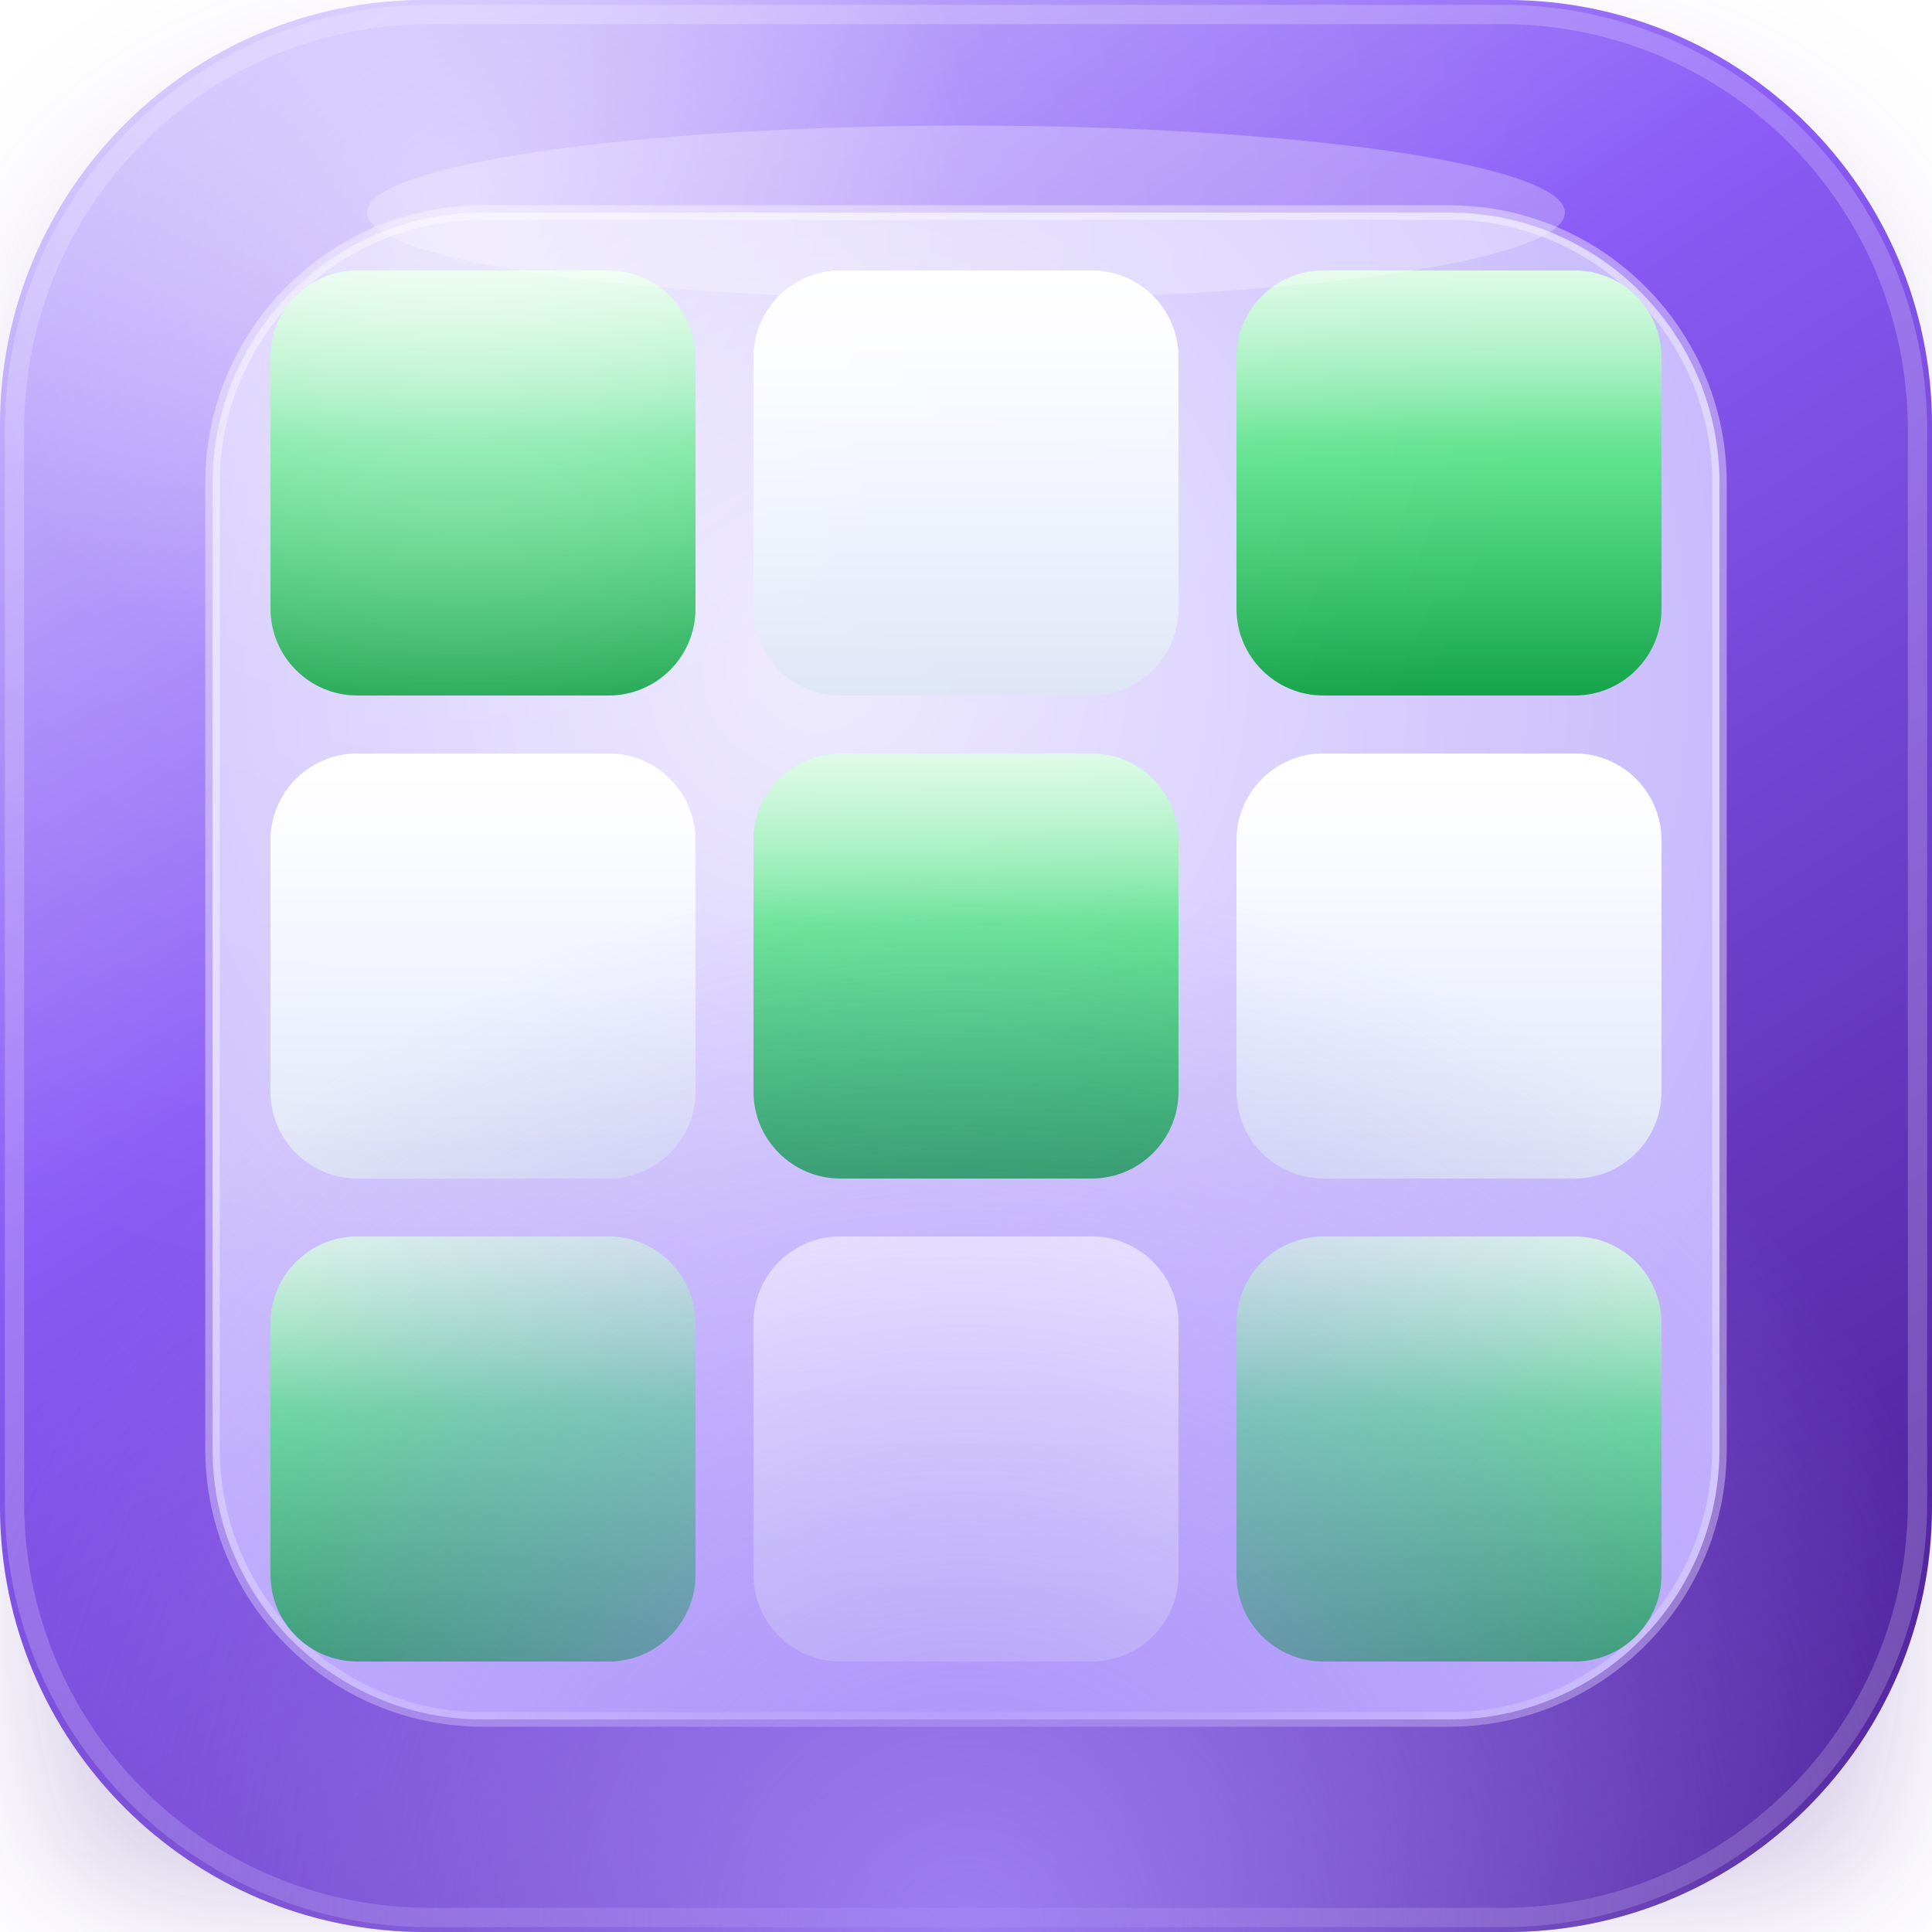
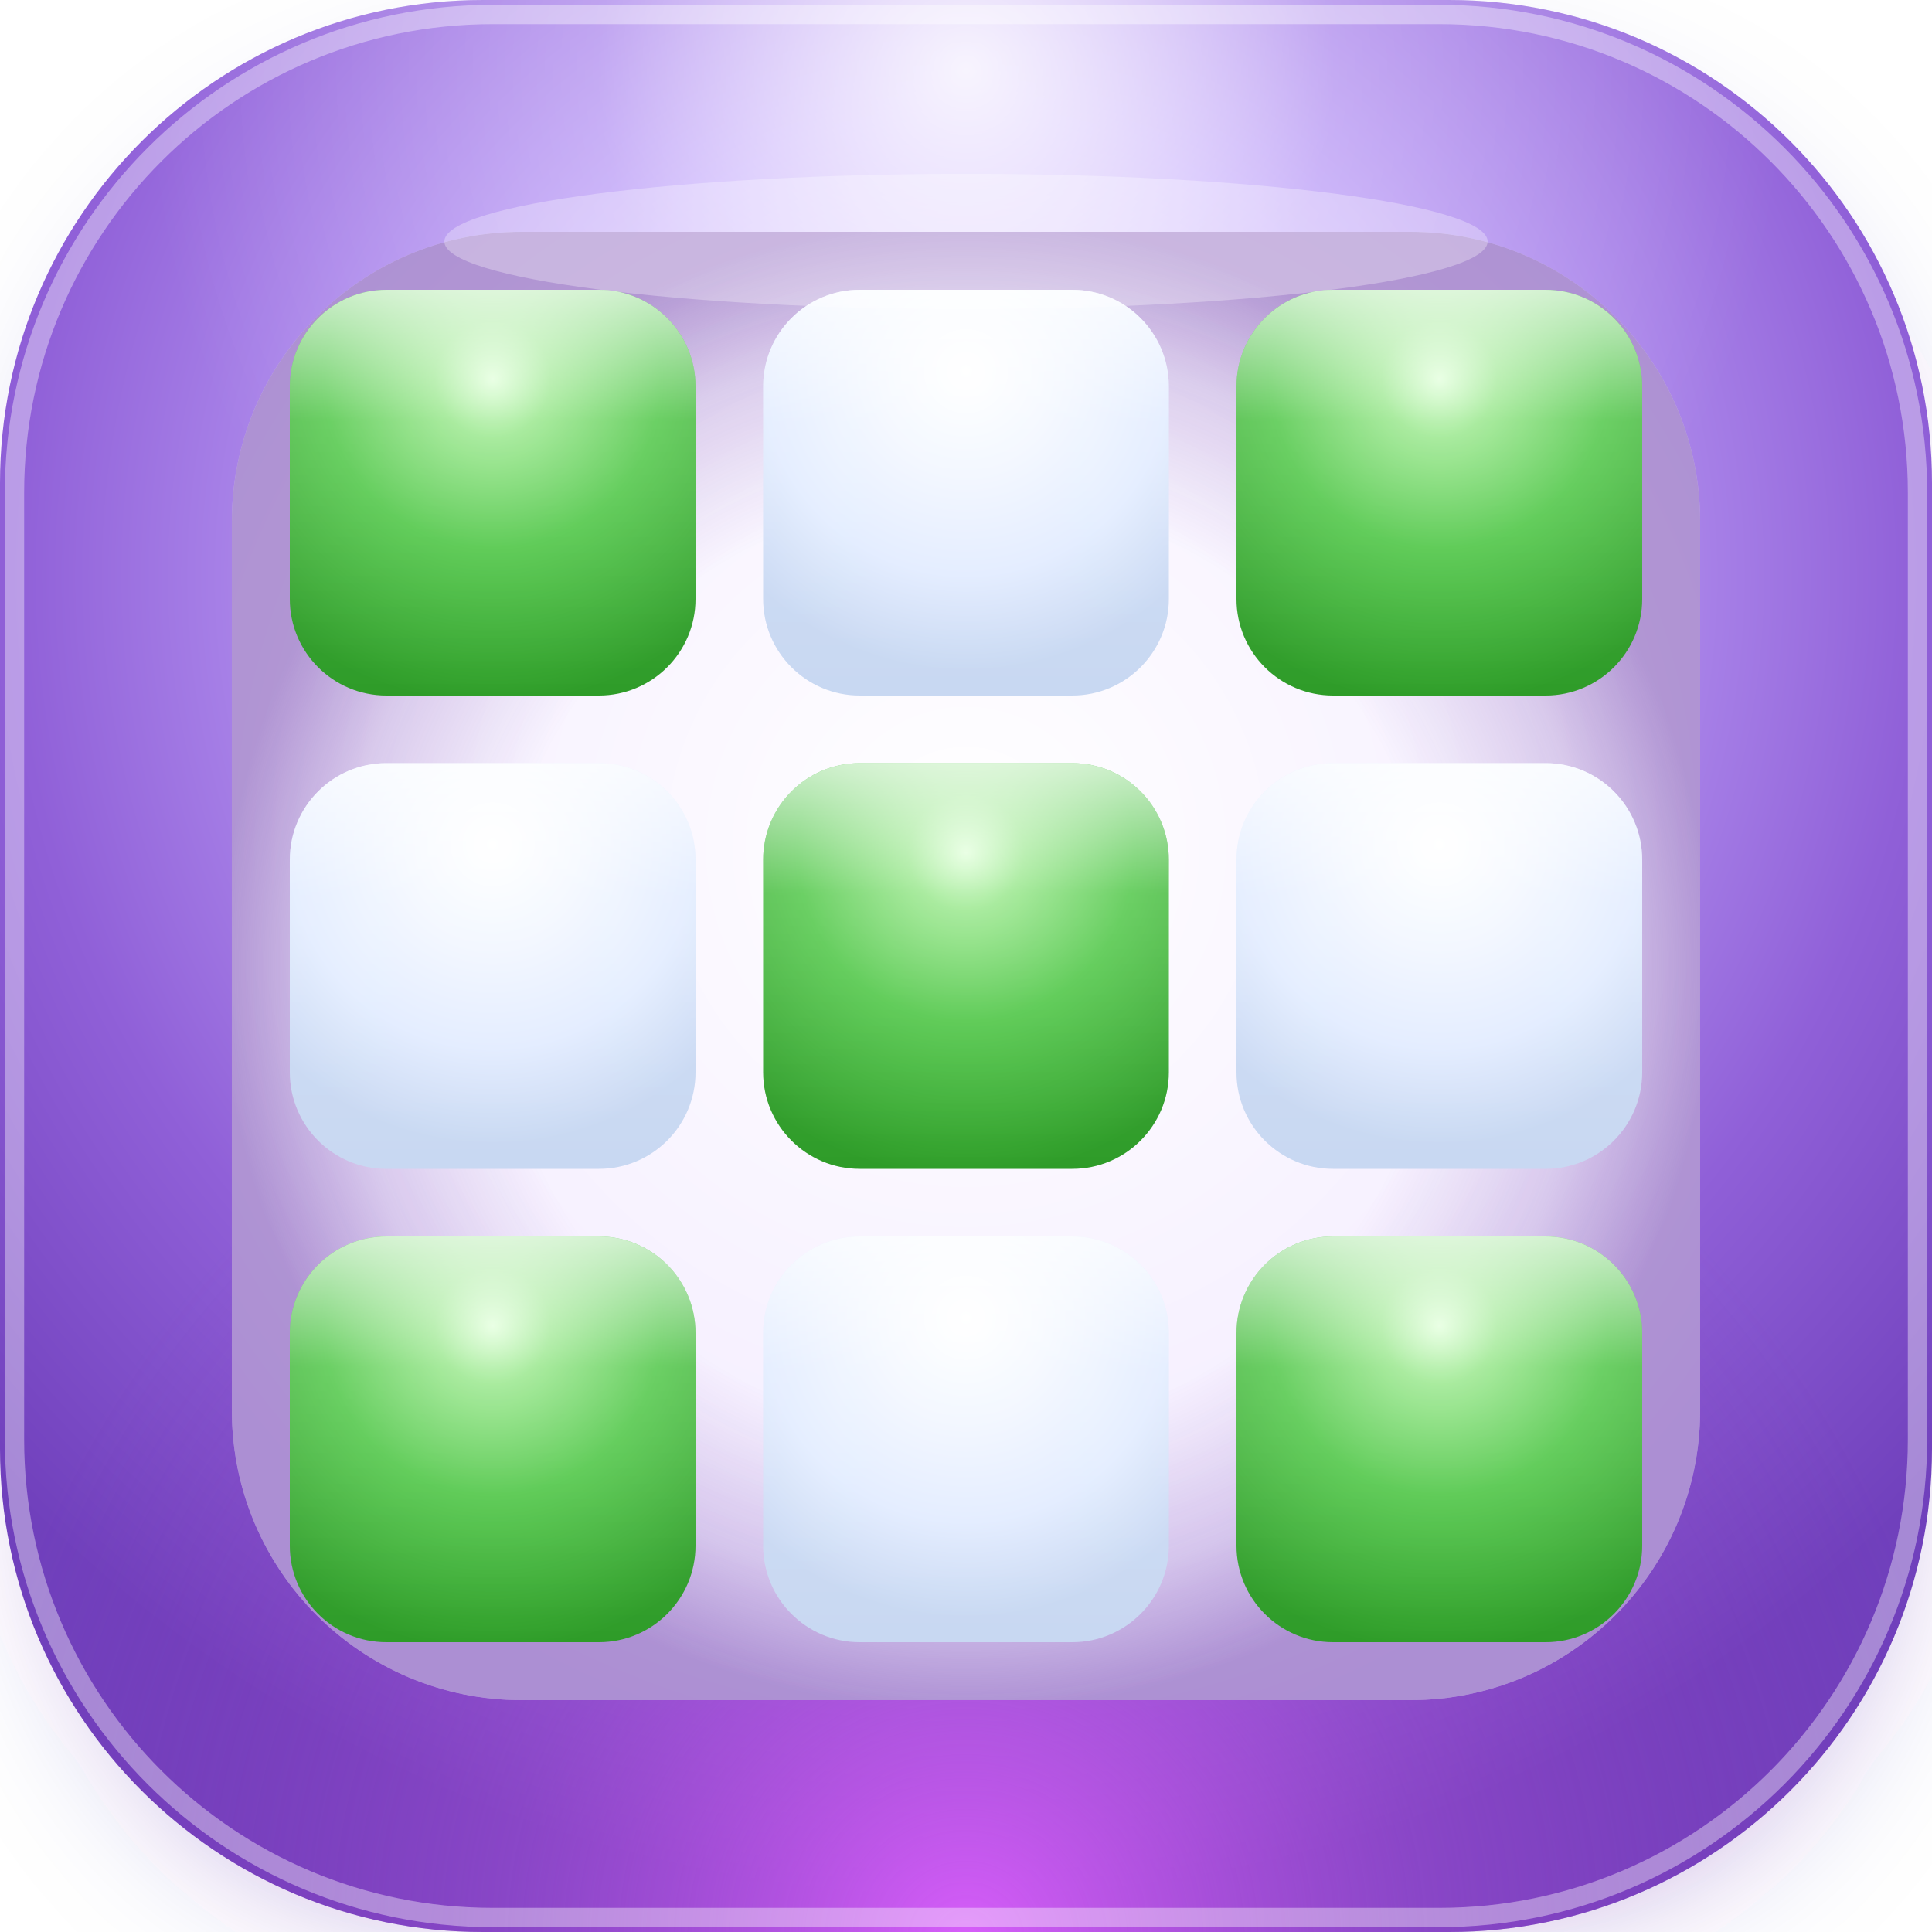
<svg xmlns="http://www.w3.org/2000/svg" viewBox="0 0 200 200">
  <defs>
-     <filter id="shadowBlur" x="-60%" y="-60%" width="220%" height="240%">
-       <feGaussianBlur stdDeviation="9" />
+     <filter id="shadow" x="-40%" y="-40%" width="180%" height="200%">
+       <feGaussianBlur in="SourceGraphic" stdDeviation="9" />
    </filter>
-     <linearGradient id="outerShell" x1="18%" y1="0%" x2="82%" y2="100%">
-       <stop offset="0%" stop-color="#C4B5FD" />
-       <stop offset="38%" stop-color="#8B5CF6" />
-       <stop offset="100%" stop-color="#4C1D96" />
-     </linearGradient>
-     <radialGradient id="innerFloor" cx="40%" cy="30%" r="70%">
-       <stop offset="0%" stop-color="#EDE9FE" />
-       <stop offset="100%" stop-color="#C4B5FD" />
+     <radialGradient id="glass" cx="50%" cy="30%" r="68%">
+       <stop offset="0%" stop-color="#EDE5FF" />
+       <stop offset="35%" stop-color="#C4AAFB" />
+       <stop offset="72%" stop-color="#9060D8" />
+       <stop offset="100%" stop-color="#7040BC" />
    </radialGradient>
-     <radialGradient id="shellGloss" cx="24%" cy="11%" r="56%">
-       <stop offset="0%" stop-color="white" stop-opacity="0.52" />
-       <stop offset="48%" stop-color="white" stop-opacity="0.08" />
+     <radialGradient id="glassTopGlow" cx="50%" cy="4%" r="42%">
+       <stop offset="0%" stop-color="white" stop-opacity="0.88" />
+       <stop offset="45%" stop-color="white" stop-opacity="0.22" />
      <stop offset="100%" stop-color="white" stop-opacity="0" />
    </radialGradient>
-     <radialGradient id="btmGlow" cx="50%" cy="100%" r="55%">
-       <stop offset="0%" stop-color="#A78BFA" stop-opacity="0.88" />
-       <stop offset="100%" stop-color="#A78BFA" stop-opacity="0" />
+     <radialGradient id="rimGlow" cx="50%" cy="100%" r="52%">
+       <stop offset="0%" stop-color="#E060FF" stop-opacity="0.92" />
+       <stop offset="45%" stop-color="#B050D8" stop-opacity="0.40" />
+       <stop offset="100%" stop-color="#8030B0" stop-opacity="0" />
    </radialGradient>
-     <linearGradient id="gTile" x1="0%" y1="0%" x2="0%" y2="100%">
-       <stop offset="0%" stop-color="#A7F3C0" />
-       <stop offset="45%" stop-color="#4ADE80" />
-       <stop offset="100%" stop-color="#16A34A" />
-     </linearGradient>
-     <linearGradient id="wTile" x1="0%" y1="0%" x2="0%" y2="100%">
+     <radialGradient id="floor" cx="50%" cy="42%" r="62%">
      <stop offset="0%" stop-color="#FFFFFF" />
-       <stop offset="55%" stop-color="#EEF2FF" />
-       <stop offset="100%" stop-color="#DDE4F5" />
-     </linearGradient>
-     <linearGradient id="tGloss" x1="0%" y1="0%" x2="0%" y2="100%">
-       <stop offset="0%" stop-color="white" stop-opacity="0.62" />
-       <stop offset="40%" stop-color="white" stop-opacity="0.12" />
+       <stop offset="65%" stop-color="#F6F0FF" />
+       <stop offset="100%" stop-color="#EAE0FF" />
+     </radialGradient>
+     <radialGradient id="depthRing" cx="50%" cy="50%" r="50%">
+       <stop offset="63%" stop-color="rgba(70,10,140,0)" />
+       <stop offset="84%" stop-color="rgba(70,10,140,0.16)" />
+       <stop offset="100%" stop-color="rgba(70,10,140,0.38)" />
+     </radialGradient>
+     <radialGradient id="gtile" cx="50%" cy="22%" r="80%">
+       <stop offset="0%" stop-color="#DFFFD8" />
+       <stop offset="18%" stop-color="#9CE890" />
+       <stop offset="52%" stop-color="#54C84C" />
+       <stop offset="100%" stop-color="#2E9C28" />
+     </radialGradient>
+     <radialGradient id="wtile" cx="50%" cy="20%" r="74%">
+       <stop offset="0%" stop-color="#FFFFFF" />
+       <stop offset="28%" stop-color="#F4F8FF" />
+       <stop offset="68%" stop-color="#E2ECFF" />
+       <stop offset="100%" stop-color="#C8D8F2" />
+     </radialGradient>
+     <linearGradient id="tgloss" x1="0%" y1="0%" x2="0%" y2="100%">
+       <stop offset="0%" stop-color="white" stop-opacity="0.72" />
+       <stop offset="32%" stop-color="white" stop-opacity="0.14" />
      <stop offset="100%" stop-color="white" stop-opacity="0" />
    </linearGradient>
  </defs>
-   <rect width="200" height="200" rx="44" fill="#4C1D96" opacity="0.24" transform="translate(0,10)" filter="url(#shadowBlur)" />
-   <rect width="200" height="200" rx="44" fill="url(#outerShell)" />
-   <rect x="1.5" y="1.5" width="197" height="197" rx="43" fill="none" stroke="rgba(255,255,255,0.20)" stroke-width="2" />
-   <rect x="22" y="22" width="156" height="156" rx="28" fill="url(#innerFloor)" />
-   <rect x="22" y="22" width="156" height="156" rx="28" fill="none" stroke="rgba(255,255,255,0.38)" stroke-width="1.5" />
-   <rect x="28" y="28" width="44" height="44" rx="9" fill="url(#gTile)" />
-   <rect x="28" y="28" width="44" height="44" rx="9" fill="url(#tGloss)" />
-   <rect x="78" y="28" width="44" height="44" rx="9" fill="url(#wTile)" />
-   <rect x="78" y="28" width="44" height="44" rx="9" fill="url(#tGloss)" />
-   <rect x="128" y="28" width="44" height="44" rx="9" fill="url(#gTile)" />
-   <rect x="128" y="28" width="44" height="44" rx="9" fill="url(#tGloss)" />
-   <rect x="28" y="78" width="44" height="44" rx="9" fill="url(#wTile)" />
-   <rect x="28" y="78" width="44" height="44" rx="9" fill="url(#tGloss)" />
-   <rect x="78" y="78" width="44" height="44" rx="9" fill="url(#gTile)" />
-   <rect x="78" y="78" width="44" height="44" rx="9" fill="url(#tGloss)" />
-   <rect x="128" y="78" width="44" height="44" rx="9" fill="url(#wTile)" />
-   <rect x="128" y="78" width="44" height="44" rx="9" fill="url(#tGloss)" />
-   <rect x="28" y="128" width="44" height="44" rx="9" fill="url(#gTile)" />
-   <rect x="28" y="128" width="44" height="44" rx="9" fill="url(#tGloss)" />
-   <rect x="78" y="128" width="44" height="44" rx="9" fill="url(#wTile)" />
-   <rect x="78" y="128" width="44" height="44" rx="9" fill="url(#tGloss)" />
-   <rect x="128" y="128" width="44" height="44" rx="9" fill="url(#gTile)" />
-   <rect x="128" y="128" width="44" height="44" rx="9" fill="url(#tGloss)" />
-   <rect width="200" height="200" rx="44" fill="url(#shellGloss)" />
-   <rect width="200" height="200" rx="44" fill="url(#btmGlow)" />
-   <ellipse cx="100" cy="22" rx="62" ry="9" fill="rgba(255,255,255,0.26)" />
+   <rect x="8" y="13" width="186" height="186" rx="48" fill="rgba(70,20,160,0.42)" filter="url(#shadow)" />
+   <rect width="200" height="200" rx="50" fill="url(#glass)" />
+   <rect width="200" height="200" rx="50" fill="url(#glassTopGlow)" />
+   <rect width="200" height="200" rx="50" fill="url(#rimGlow)" />
+   <rect x="1.5" y="1.5" width="197" height="197" rx="49.5" fill="none" stroke="rgba(255,255,255,0.38)" stroke-width="2" />
+   <rect x="24" y="24" width="152" height="152" rx="30" fill="url(#floor)" />
+   <rect x="24" y="24" width="152" height="152" rx="30" fill="url(#depthRing)" />
+   <rect x="30" y="30" width="42" height="42" rx="10" fill="url(#gtile)" />
+   <rect x="79" y="30" width="42" height="42" rx="10" fill="url(#wtile)" />
+   <rect x="128" y="30" width="42" height="42" rx="10" fill="url(#gtile)" />
+   <rect x="30" y="79" width="42" height="42" rx="10" fill="url(#wtile)" />
+   <rect x="79" y="79" width="42" height="42" rx="10" fill="url(#gtile)" />
+   <rect x="128" y="79" width="42" height="42" rx="10" fill="url(#wtile)" />
+   <rect x="30" y="128" width="42" height="42" rx="10" fill="url(#gtile)" />
+   <rect x="79" y="128" width="42" height="42" rx="10" fill="url(#wtile)" />
+   <rect x="128" y="128" width="42" height="42" rx="10" fill="url(#gtile)" />
+   <rect x="30" y="30" width="42" height="42" rx="10" fill="url(#tgloss)" />
+   <rect x="79" y="30" width="42" height="42" rx="10" fill="url(#tgloss)" />
+   <rect x="128" y="30" width="42" height="42" rx="10" fill="url(#tgloss)" />
+   <rect x="30" y="79" width="42" height="42" rx="10" fill="url(#tgloss)" />
+   <rect x="79" y="79" width="42" height="42" rx="10" fill="url(#tgloss)" />
+   <rect x="128" y="79" width="42" height="42" rx="10" fill="url(#tgloss)" />
+   <rect x="30" y="128" width="42" height="42" rx="10" fill="url(#tgloss)" />
+   <rect x="79" y="128" width="42" height="42" rx="10" fill="url(#tgloss)" />
+   <rect x="128" y="128" width="42" height="42" rx="10" fill="url(#tgloss)" />
+   <ellipse cx="100" cy="25" rx="54" ry="7" fill="rgba(255,255,255,0.30)" />
</svg>
